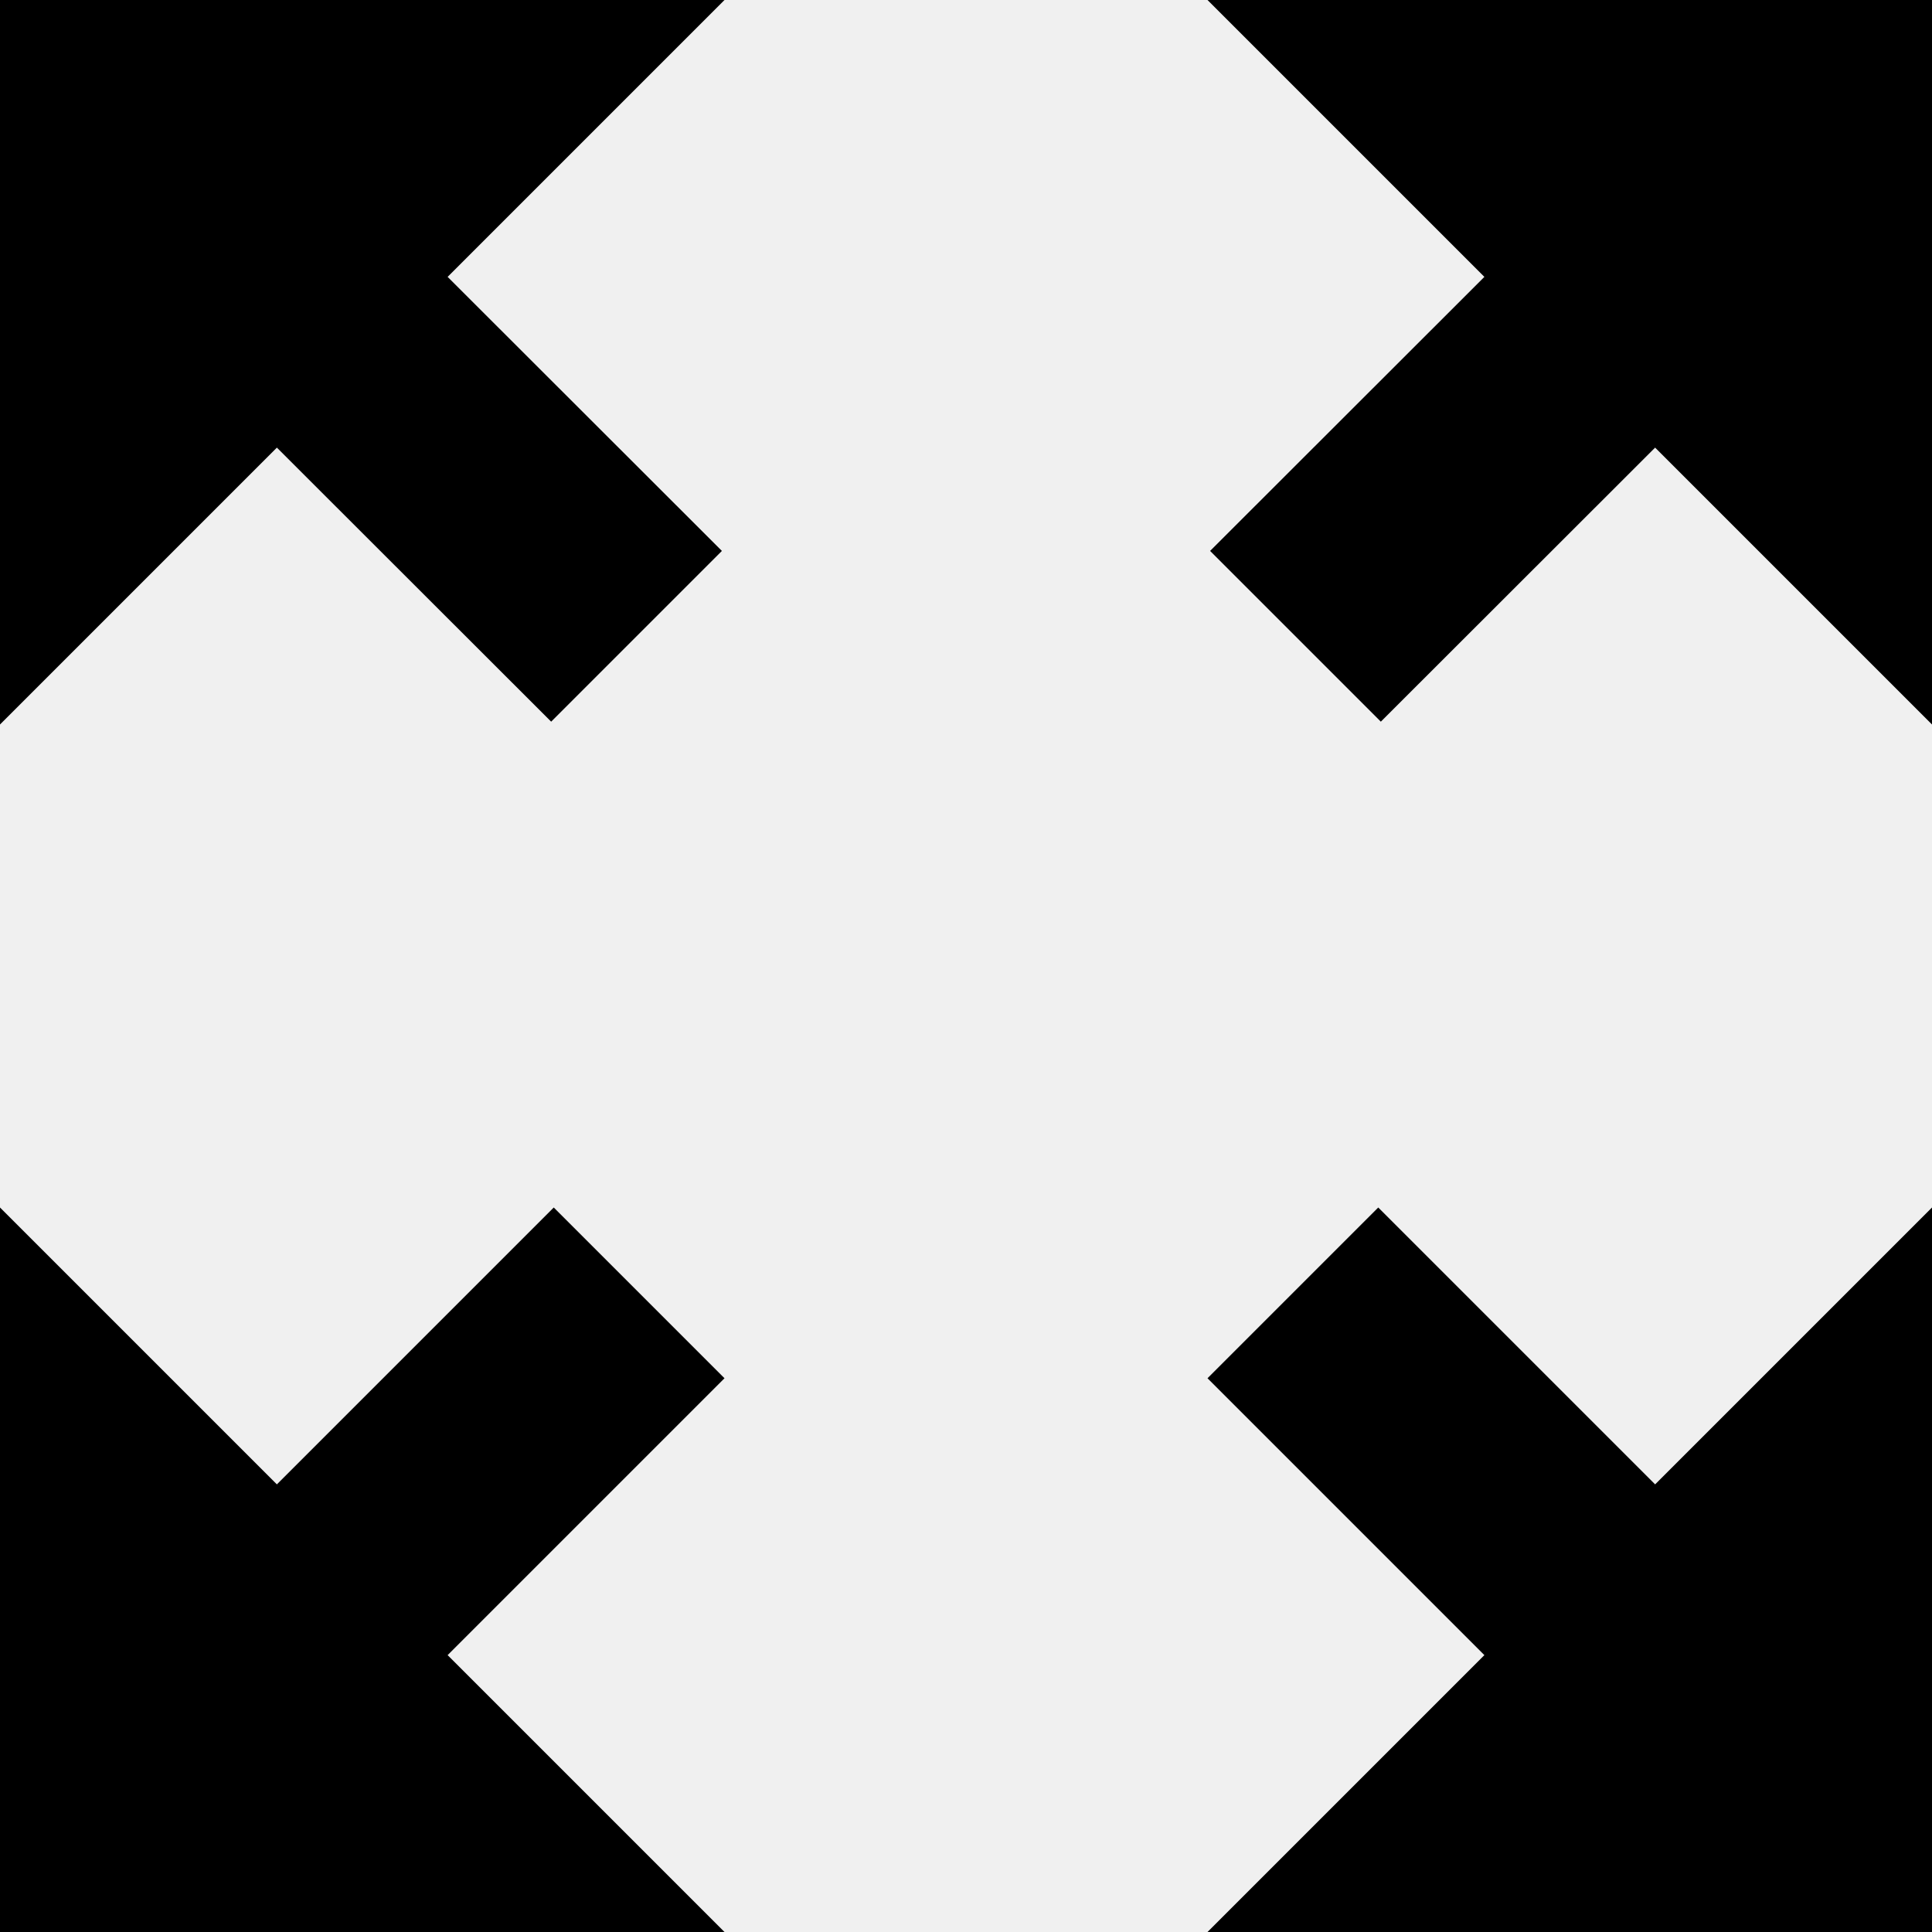
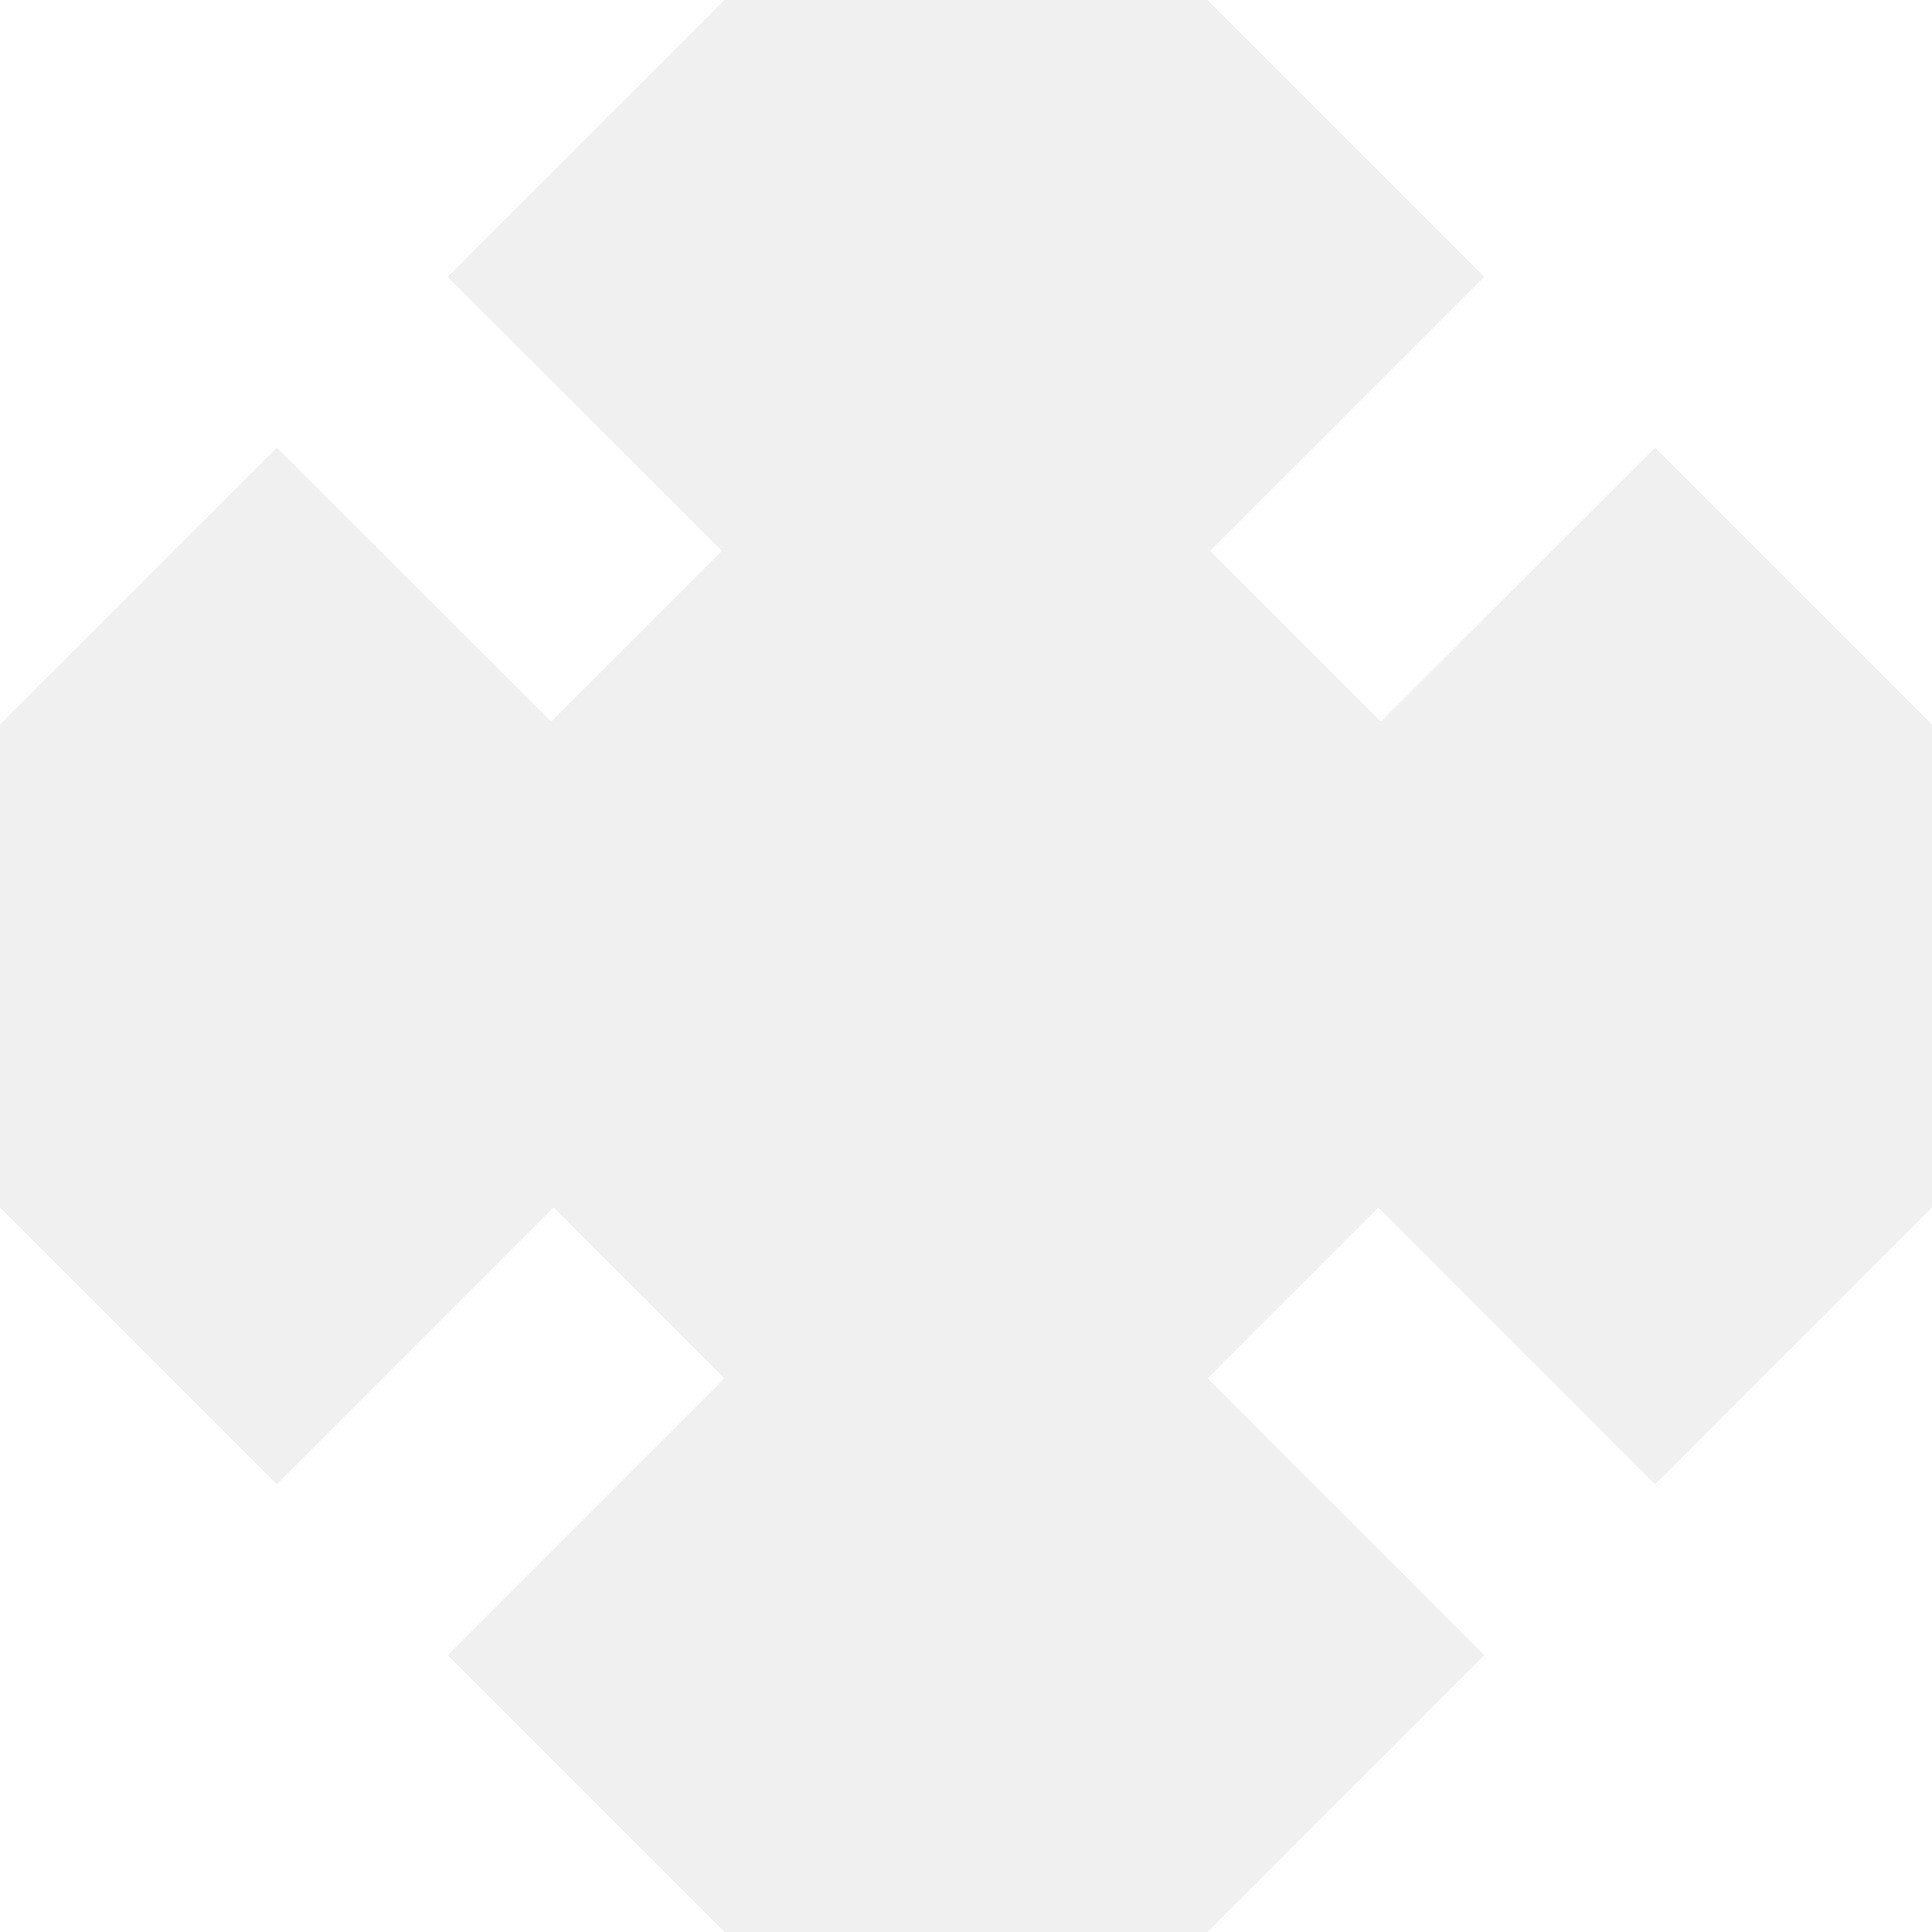
- <svg xmlns="http://www.w3.org/2000/svg" width="24" height="24" id="icon-fullscreen" viewBox="0 0 32 32" fill="#000">
+ <svg xmlns="http://www.w3.org/2000/svg" width="24" height="24" id="icon-fullscreen" viewBox="0 0 32 32" fill="#fff">
  <path d="M27.414 24.586l-4.586-4.586-2.828 2.828 4.586 4.586-4.586 4.586h12v-12zM12 0h-12v12l4.586-4.586 4.543 4.539 2.828-2.828-4.543-4.539zM12 22.828l-2.828-2.828-4.586 4.586-4.586-4.586v12h12l-4.586-4.586zM32 0h-12l4.586 4.586-4.543 4.539 2.828 2.828 4.543-4.539 4.586 4.586z" />
</svg>
